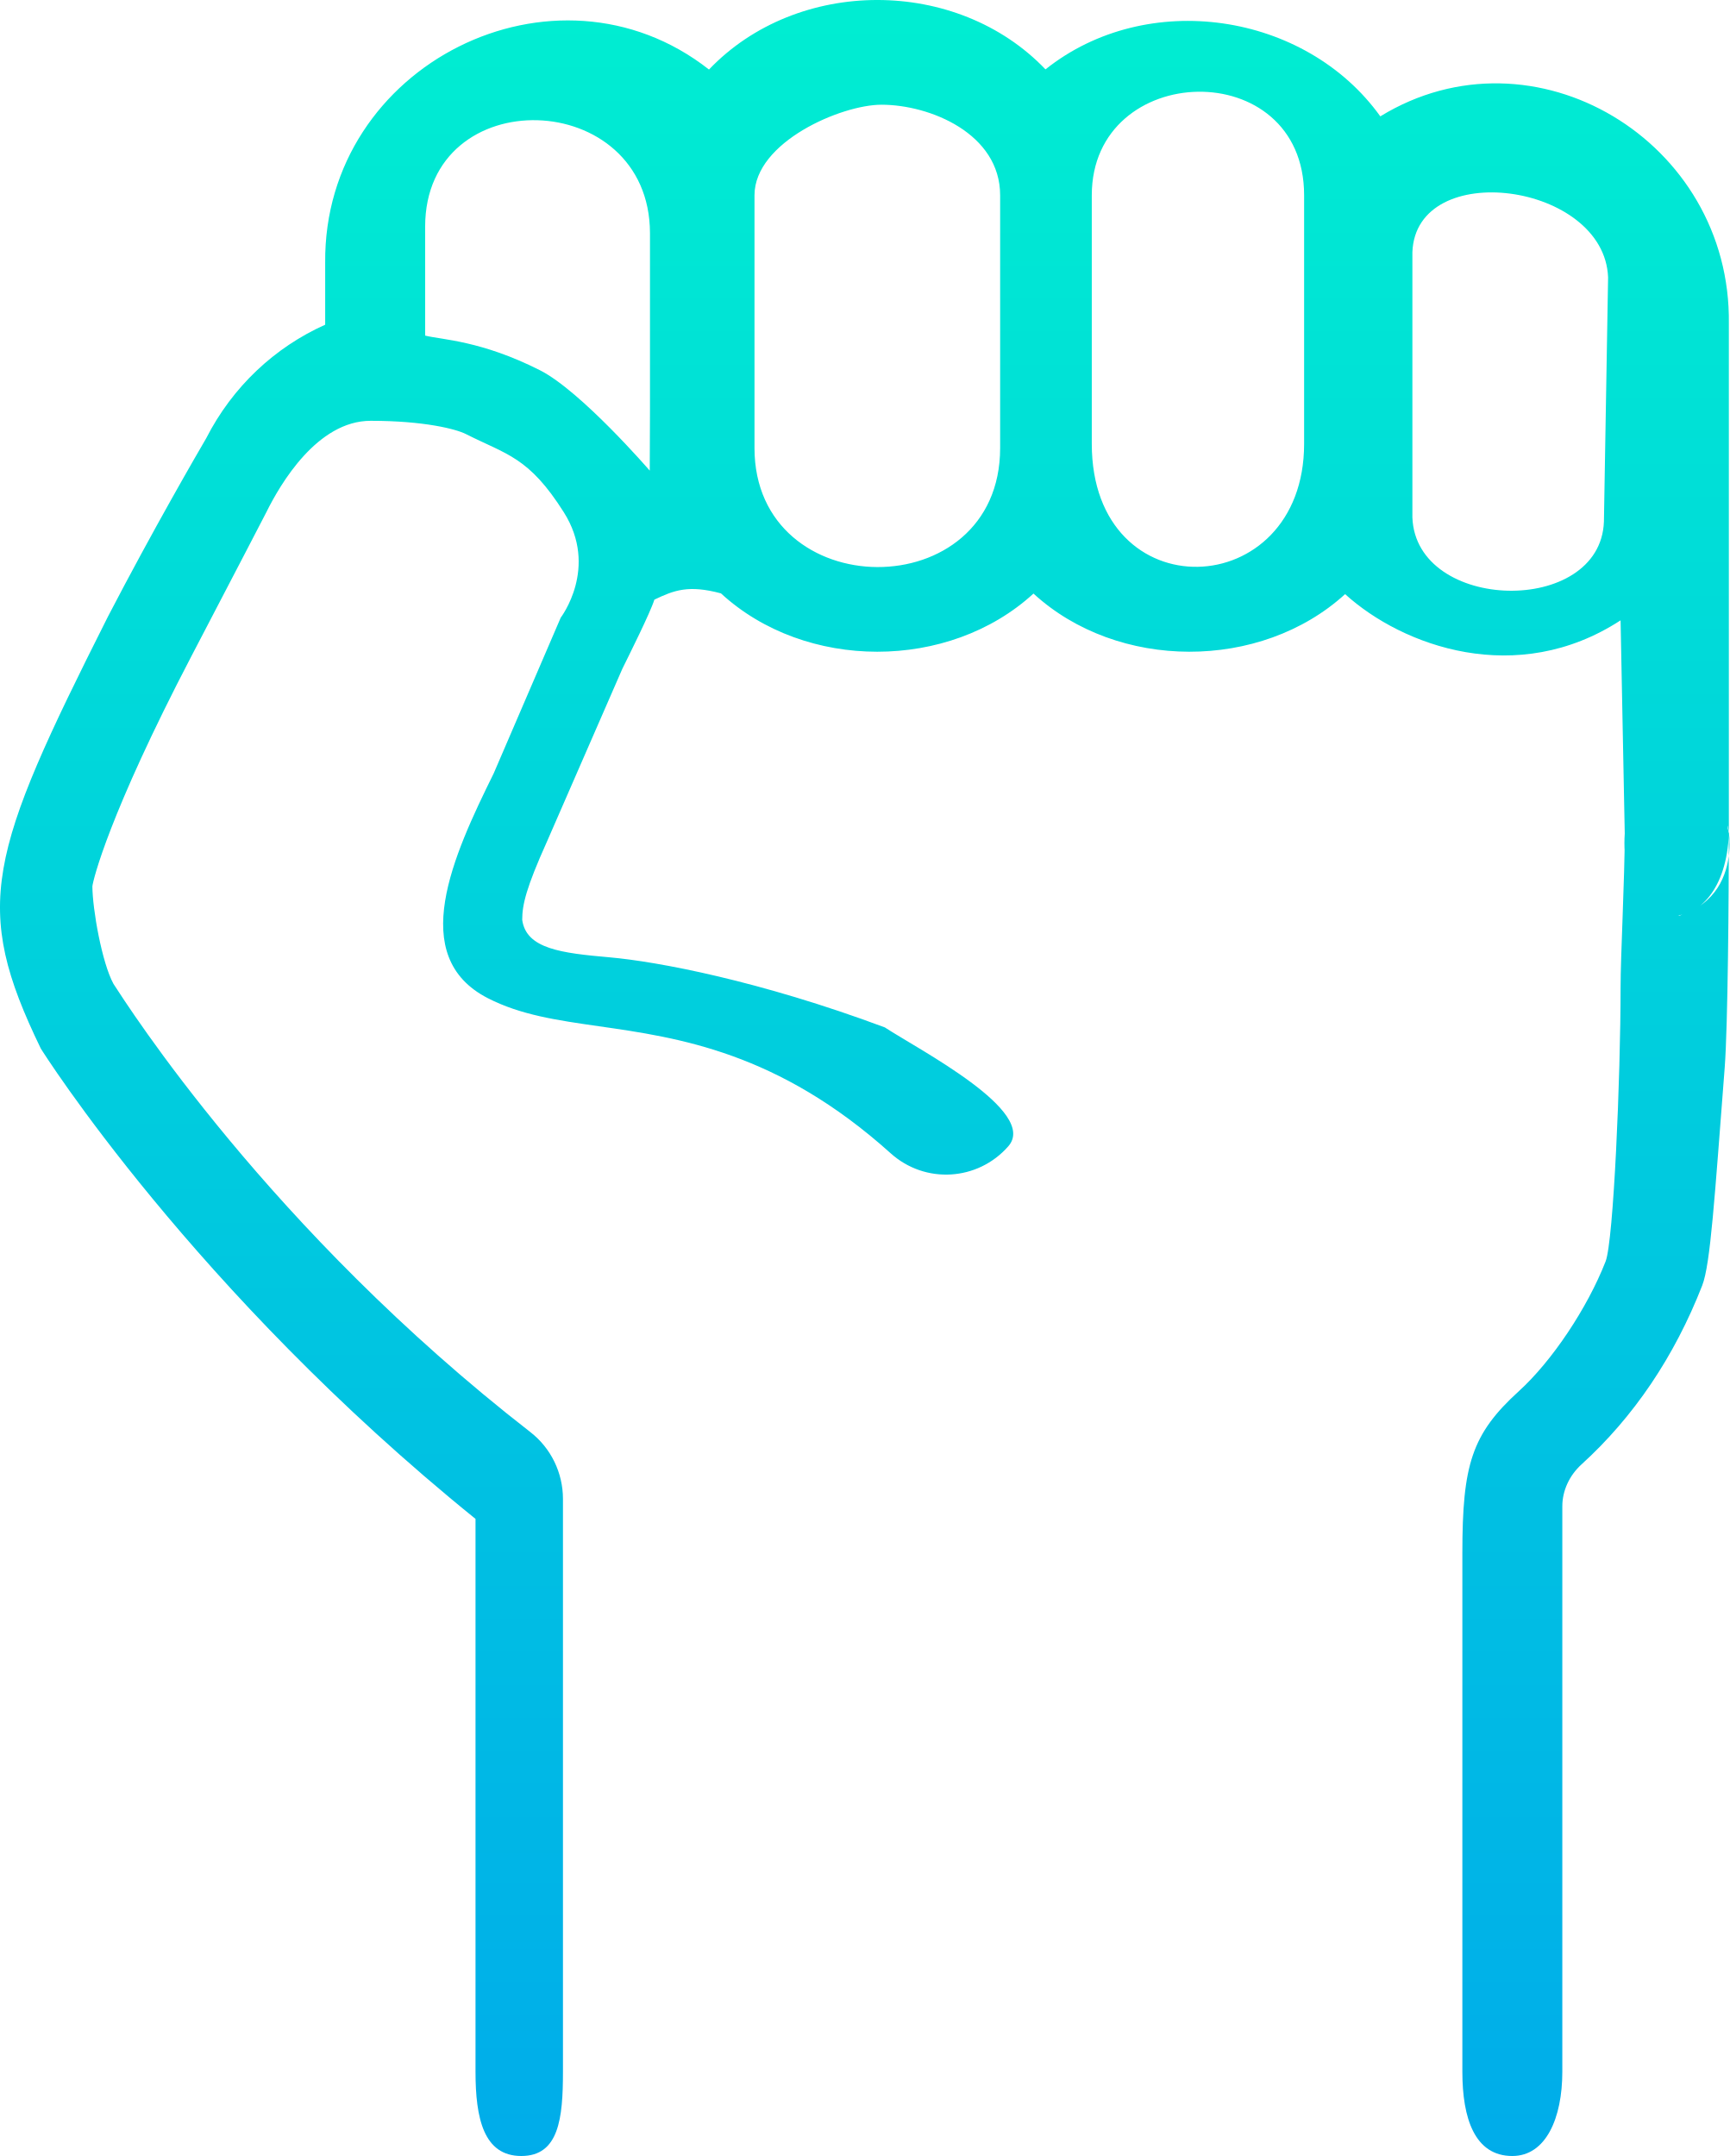
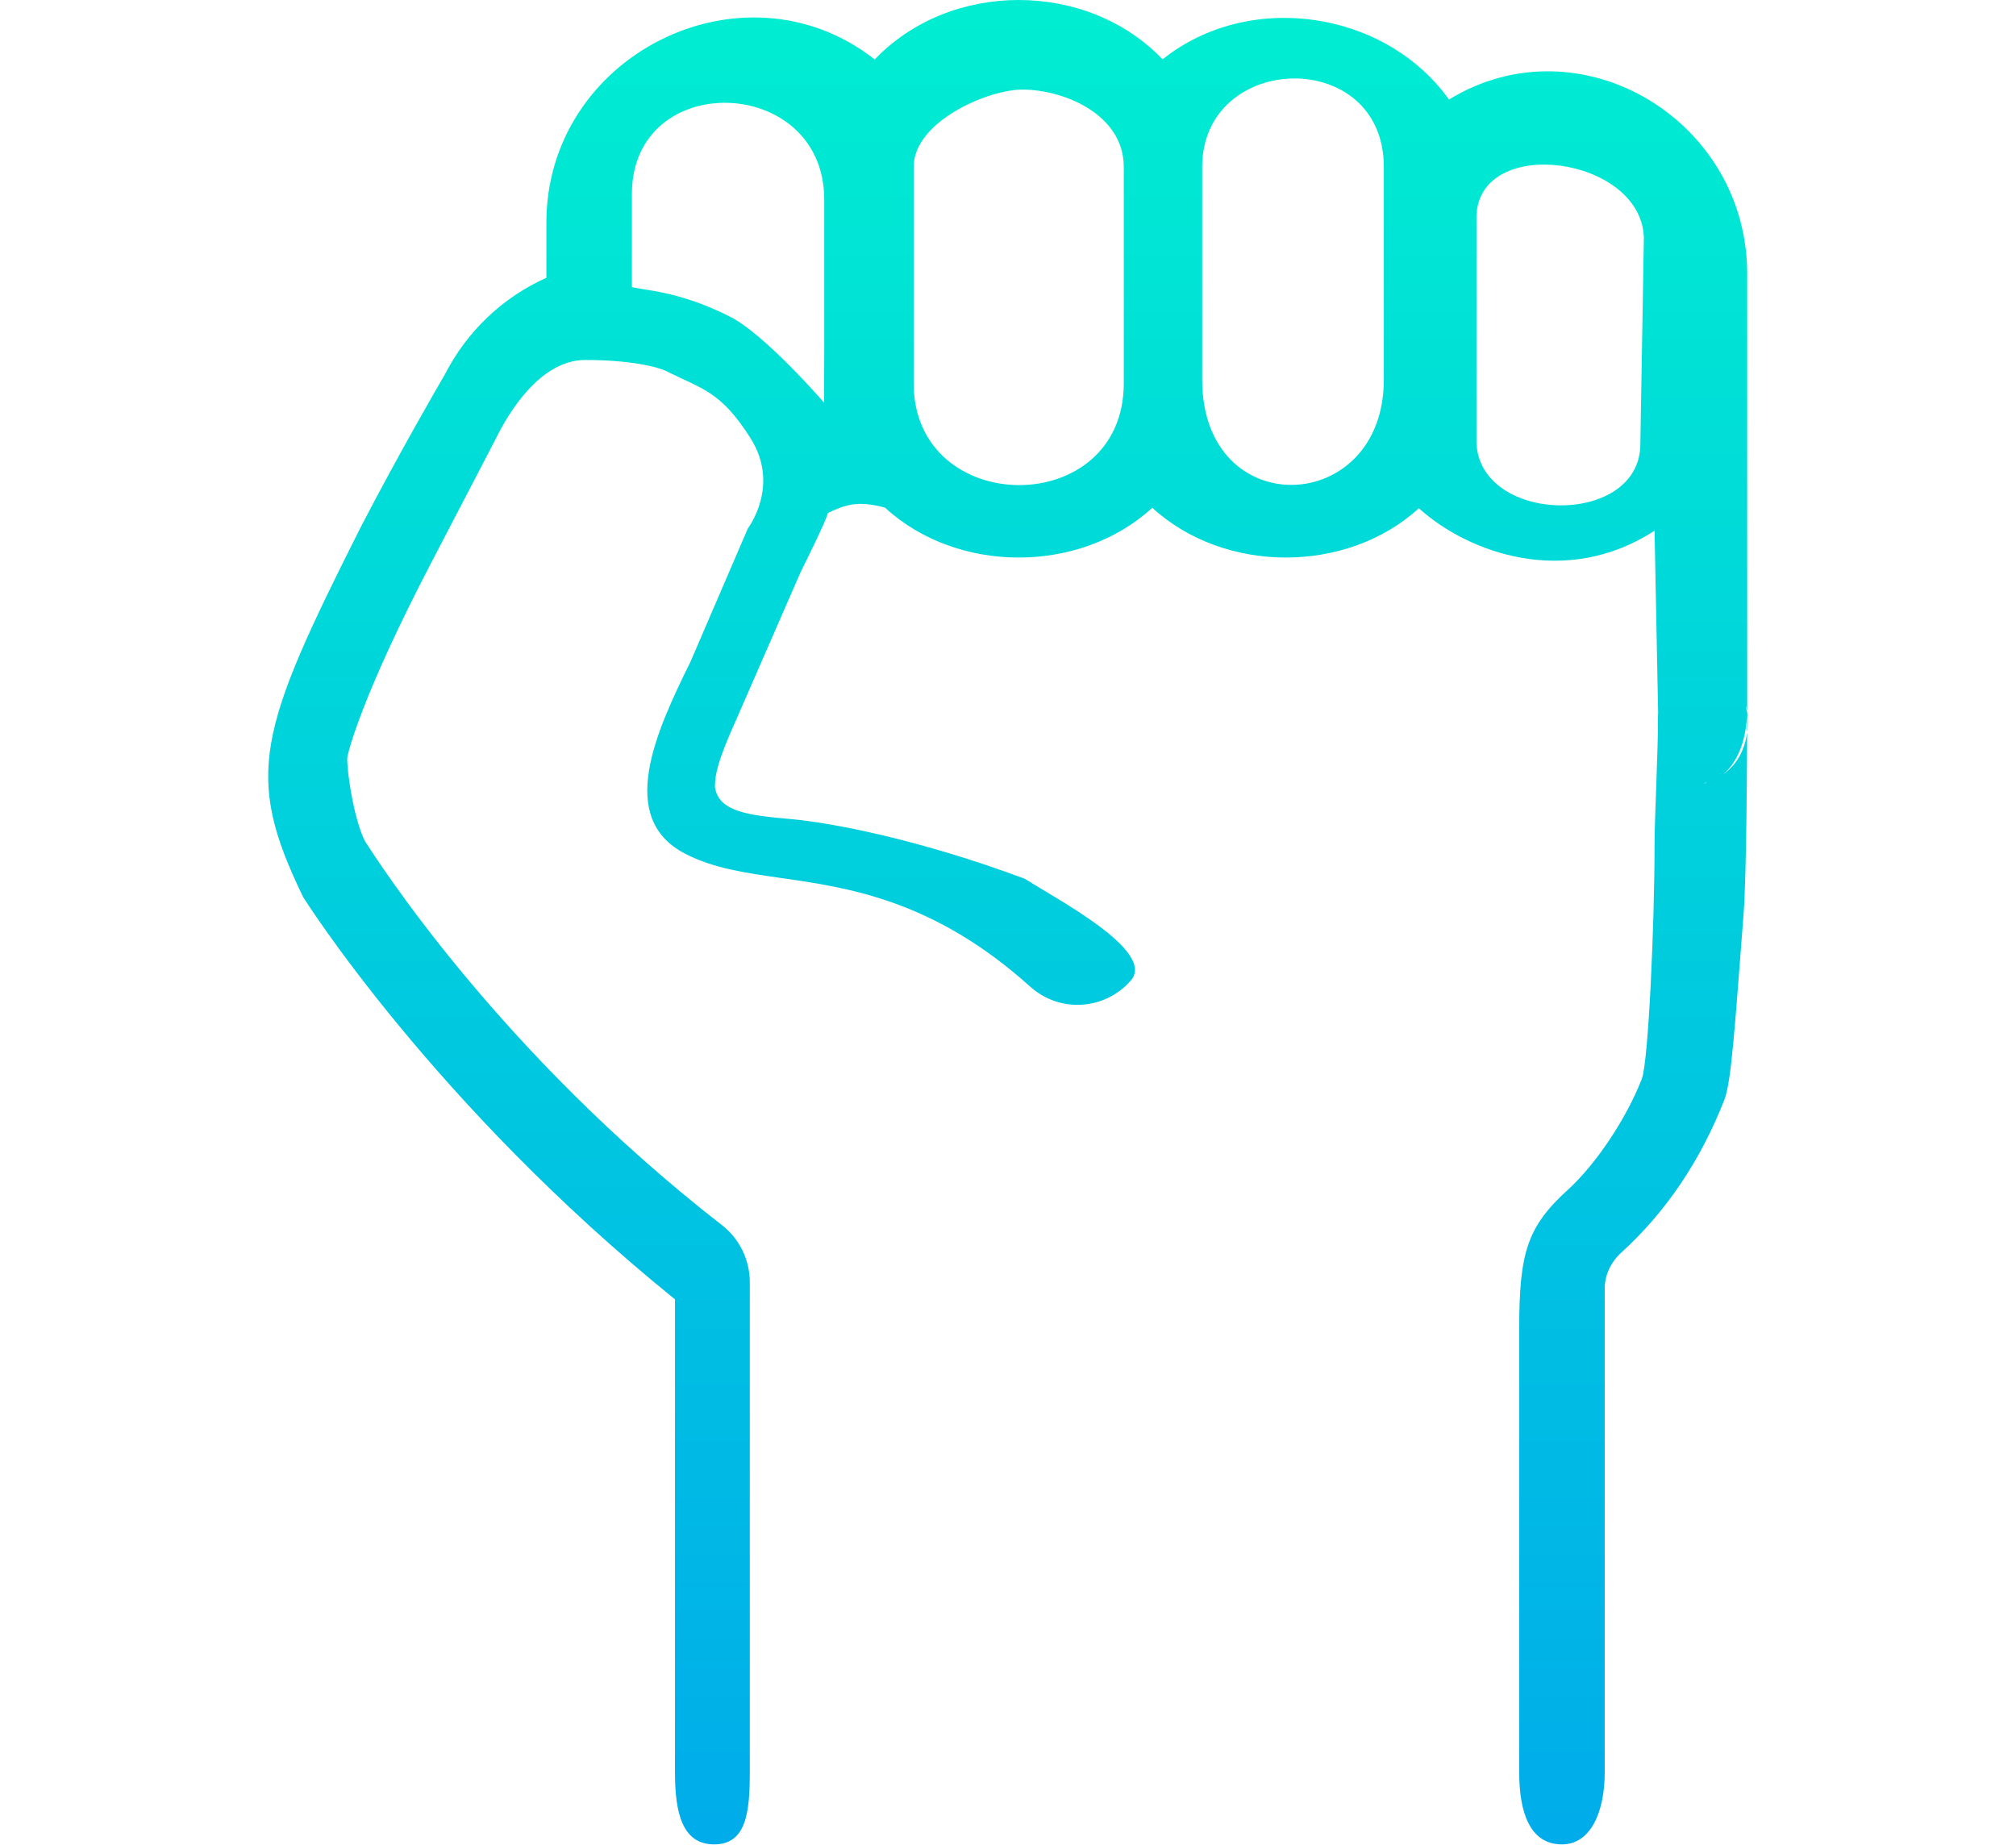
- <svg xmlns="http://www.w3.org/2000/svg" width="73" height="91" viewBox="0 0 73 91" fill="none">
+ <svg xmlns="http://www.w3.org/2000/svg" width="94" height="86" viewBox="0 0 73 91" fill="none">
  <path d="M63.831 91C62.241 91 61.722 89.408 61.722 87.444V65.556C61.722 61.819 62.116 60.528 64.112 58.713C65.502 57.45 66.996 55.217 67.768 53.242C68.103 52.385 68.4 45.5 68.4 41.679C68.4 40.346 68.576 37.058 68.576 35.176C69.175 33.422 67.697 37.575 70.877 38.648C74.04 37.651 72.632 33.709 72.97 35.176C72.97 37.769 72.929 43.316 72.795 45.056C72.37 50.537 72.195 53.365 71.845 54.259C70.67 57.265 68.955 59.806 66.75 61.81C66.236 62.278 65.941 62.922 65.941 63.577V87.444C65.941 89.408 65.245 91 63.831 91ZM22.003 91C20.413 91 20.07 89.408 20.07 87.444V64.109C8.162 54.48 1.775 44.349 1.72 44.252C-1.188 38.246 -0.516 36.1 4.555 26.027C6.462 22.355 8.341 19.118 8.704 18.497C9.814 16.323 11.592 14.662 13.725 13.705V11.087C13.65 2.717 23.447 -2.153 29.924 2.935C33.655 -0.976 40.393 -0.979 44.127 2.928C48.409 -0.489 55.104 0.511 58.259 4.911C64.74 0.941 73.078 5.955 72.97 13.664V35.176C72.797 39.889 68.283 39.724 68.576 35.176L68.4 26.183C64.025 29.031 59.203 27.281 56.773 25.077C53.205 28.329 47.175 28.316 43.62 25.053C40.05 28.33 33.995 28.326 30.43 25.045C29.061 24.677 28.453 24.911 27.619 25.31C27.453 25.85 26.523 27.709 26.266 28.231L23.087 35.519C22.206 37.478 22.041 38.184 22.041 38.824C22.209 40.051 23.702 40.228 25.723 40.406C27.743 40.584 32.055 41.391 37.345 43.364C38.796 44.313 43.846 46.916 42.556 48.384C41.267 49.852 39.045 49.984 37.594 48.679C32.834 44.399 28.645 43.798 25.279 43.316C23.507 43.062 21.976 42.842 20.588 42.13C17.166 40.373 19.122 36.121 20.838 32.642L23.666 26.071C23.67 26.063 25.279 23.966 23.798 21.623C22.317 19.28 21.395 19.196 19.661 18.319C19.25 18.111 17.904 17.761 15.646 17.761C13.388 17.761 11.826 20.436 11.24 21.623C11.202 21.7 10.032 23.953 8.08 27.694C4.588 34.389 3.926 37.152 3.899 37.409C3.904 38.378 4.302 40.637 4.79 41.528C5.372 42.416 11.358 51.877 22.387 60.447C23.253 61.12 23.761 62.162 23.761 63.267V87.444C23.761 89.408 23.593 91 22.003 91ZM59.613 21.752V21.841C59.764 25.846 67.548 26.021 67.697 22.019L67.873 11.709C67.722 7.704 59.763 6.641 59.613 10.643V21.752ZM46.081 18.731C46.081 25.832 55.043 25.477 55.043 18.731V8.243C55.043 2.282 46.081 2.549 46.081 8.243V18.731ZM37.205 4.42C35.509 4.42 31.845 5.994 31.845 8.242C31.845 10.491 31.845 18.909 31.845 18.909C31.845 25.565 42.213 25.654 42.213 18.909V8.242C42.213 5.638 39.251 4.42 37.205 4.42ZM17.944 14.165C18.659 14.342 20.308 14.372 22.789 15.627C24.521 16.503 27.424 19.864 27.424 19.864C27.424 19.864 27.434 17.391 27.434 17.309C27.434 17.227 27.434 9.842 27.434 9.842C27.424 3.667 17.944 3.394 17.944 9.569V14.165Z" fill="url(#paint0_linear_6501_2362)" />
  <defs>
    <linearGradient id="paint0_linear_6501_2362" x1="36.5" y1="-2.037" x2="36.5" y2="91.317" gradientUnits="userSpaceOnUse">
      <stop stop-color="#00EFD1" />
      <stop offset="1" stop-color="#00ACEA" />
    </linearGradient>
  </defs>
</svg>
